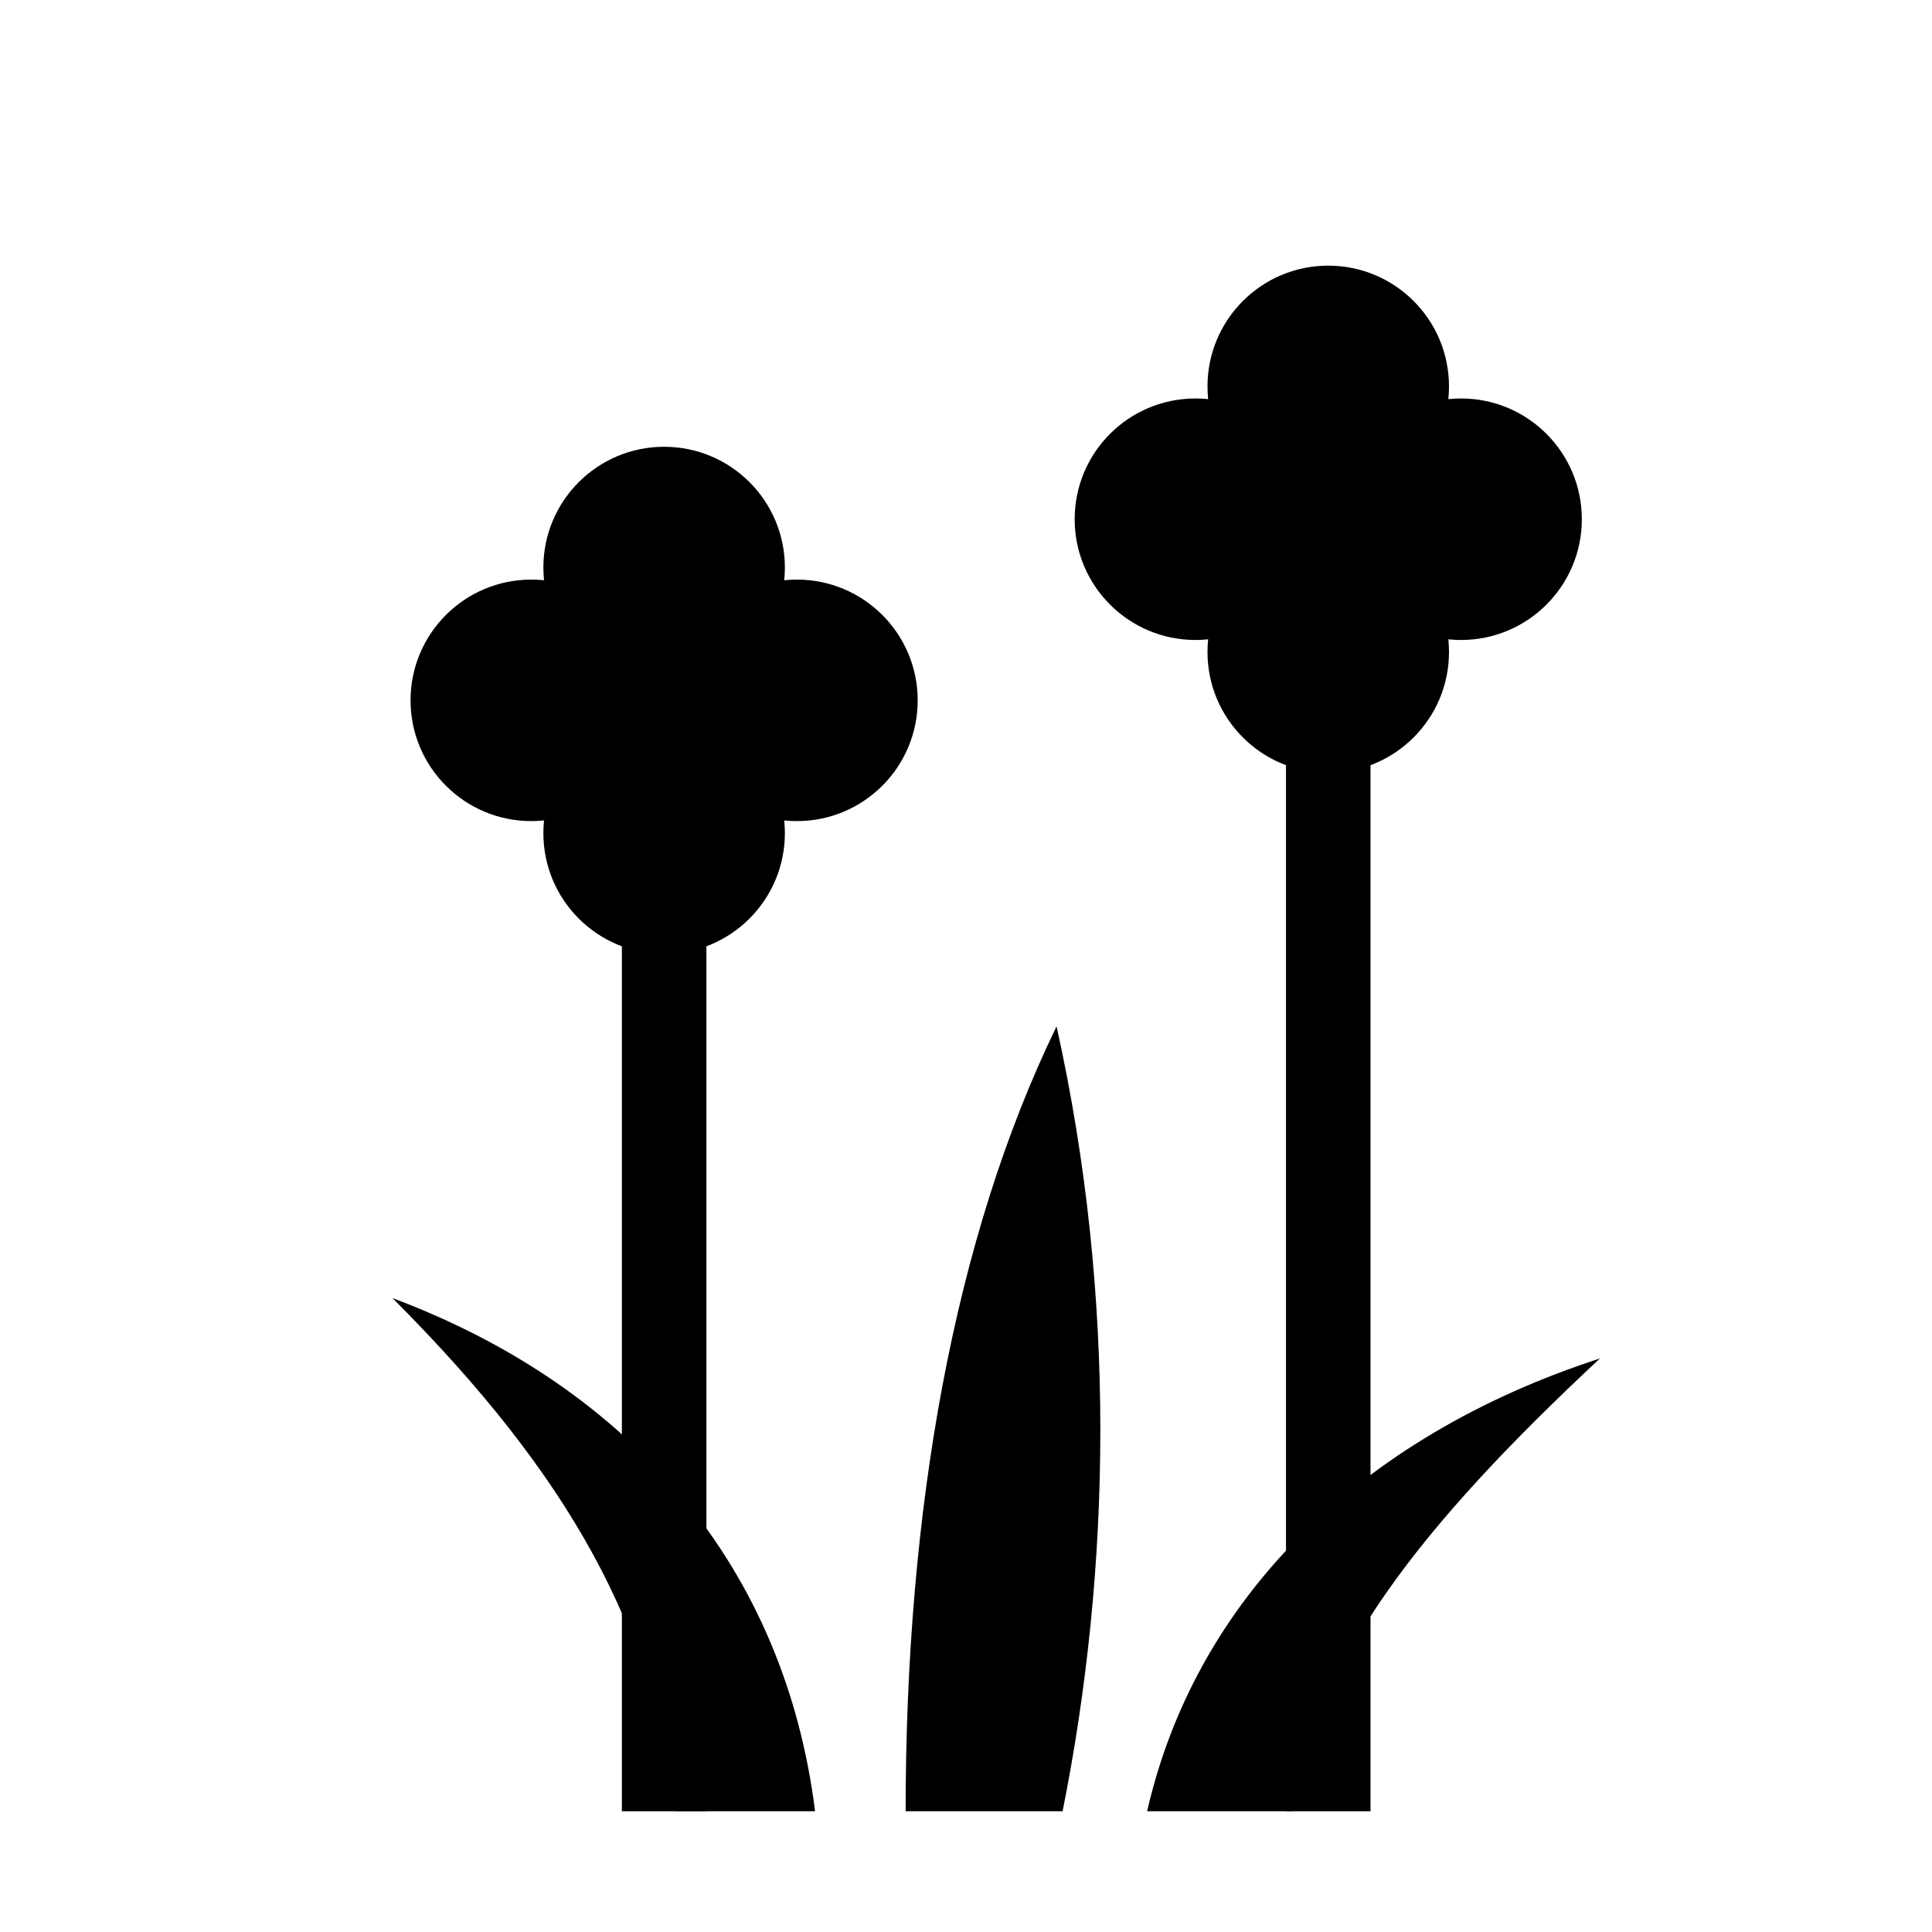
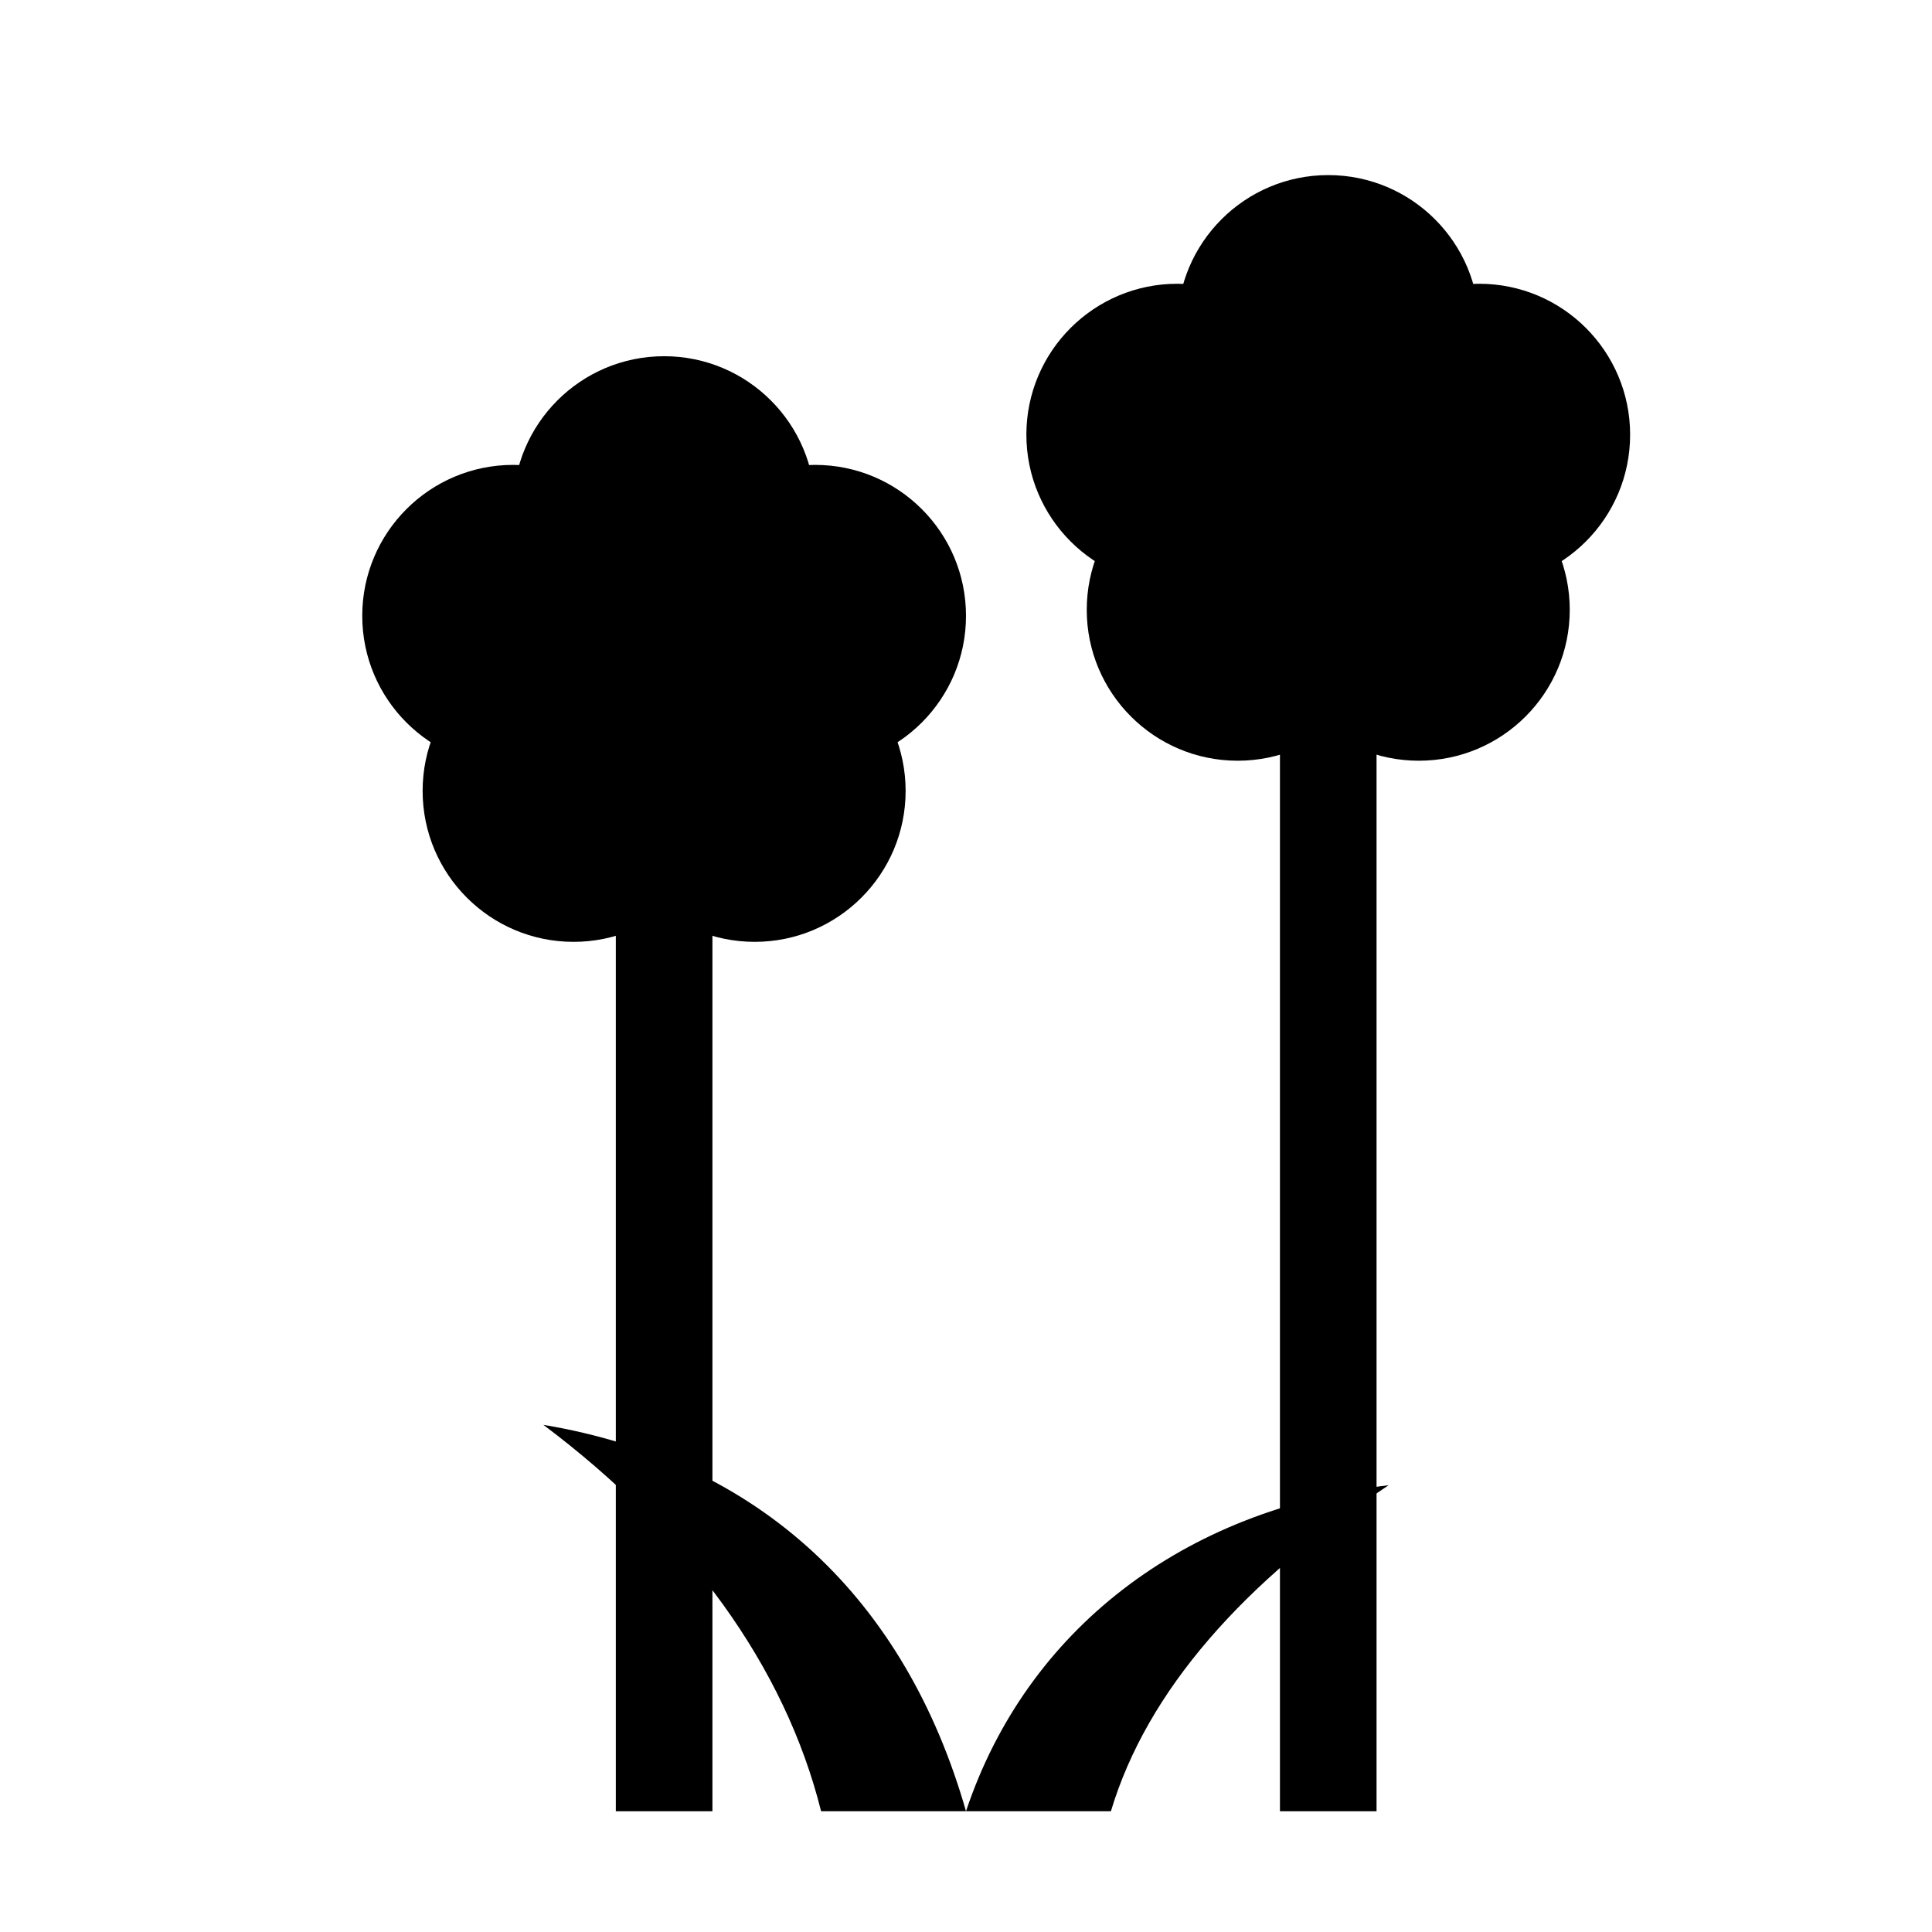
<svg xmlns="http://www.w3.org/2000/svg" viewBox="0 0 32 32">
-   <path class="dim" d="M13.5 30C13 26 10.5 23 6.5 21.5C9.5 24.5 10.8 27 11.2 30Z" />
-   <path class="dim" d="M15 30C15 25 15.8 20.5 17.5 17C18.5 21.5 18.4 26 17.6 30Z" />
-   <path class="dim" d="M19 30C19.8 26.5 22.5 23.8 26.5 22.5C23.5 25.3 21.8 27.5 21.4 30Z" />
-   <rect class="dim" x="10.3" y="13" width="1.4" height="17" />
-   <rect class="dim" x="21.3" y="10" width="1.4" height="20" />
-   <circle class="accent" cx="11" cy="9.4" r="2" />
-   <circle class="accent" cx="13.2" cy="11.6" r="2" />
-   <circle class="accent" cx="11" cy="13.8" r="2" />
-   <circle class="accent" cx="8.8" cy="11.6" r="2" />
-   <circle class="fg" cx="11" cy="11.6" r="1.3" />
-   <circle class="accent" cx="22" cy="6.4" r="2" />
-   <circle class="accent" cx="24.2" cy="8.6" r="2" />
-   <circle class="accent" cx="22" cy="10.8" r="2" />
-   <circle class="accent" cx="19.8" cy="8.6" r="2" />
-   <circle class="fg" cx="22" cy="8.6" r="1.3" />
+   <path class="tint-strong" d="M16 30C15 26.5 12.6 24.2 9 23.6C11.4 25.4 13 27.6 13.6 30Z" />
+   <path class="tint-strong" d="M16 30C17 27 19.6 25 23 24.6C20.6 26.2 19 28 18.4 30Z" />
+   <rect class="tint-strong" x="10.2" y="12" width="1.6" height="18" />
+   <rect class="tint-strong" x="21.2" y="9" width="1.6" height="21" />
+   <circle class="accent" cx="11" cy="8.4" r="2.5" />
+   <circle class="accent" cx="13.5" cy="10.2" r="2.5" />
+   <circle class="accent" cx="12.5" cy="13.1" r="2.5" />
+   <circle class="accent" cx="9.5" cy="13.1" r="2.5" />
+   <circle class="accent" cx="8.5" cy="10.2" r="2.5" />
+   <circle class="bg" cx="11" cy="11" r="1.4" />
+   <circle class="accent" cx="22" cy="5.4" r="2.5" />
+   <circle class="accent" cx="24.5" cy="7.2" r="2.5" />
+   <circle class="accent" cx="23.5" cy="10.1" r="2.5" />
+   <circle class="accent" cx="20.5" cy="10.1" r="2.5" />
+   <circle class="accent" cx="19.5" cy="7.2" r="2.5" />
+   <circle class="bg" cx="22" cy="8" r="1.4" />
</svg>
